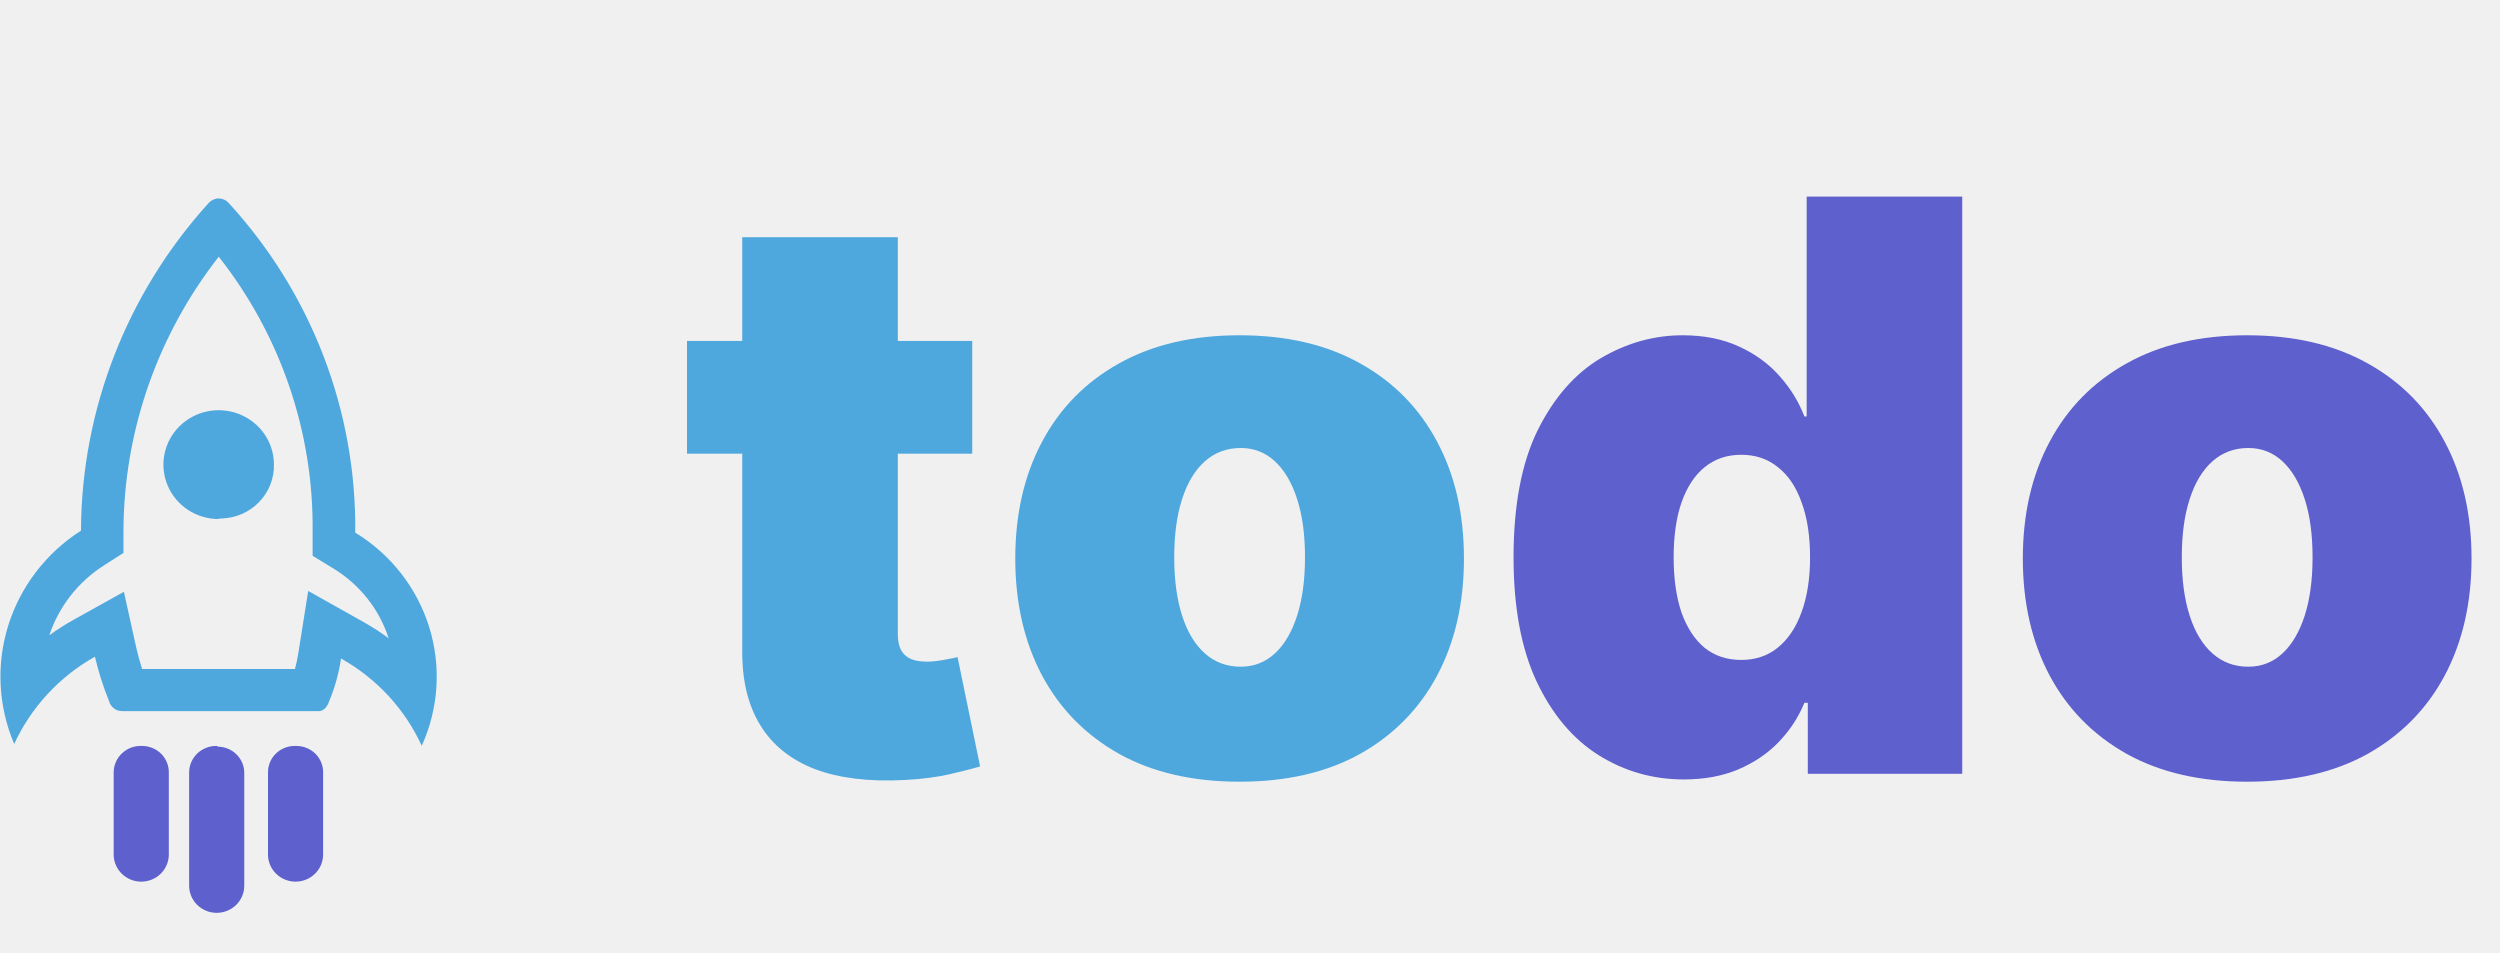
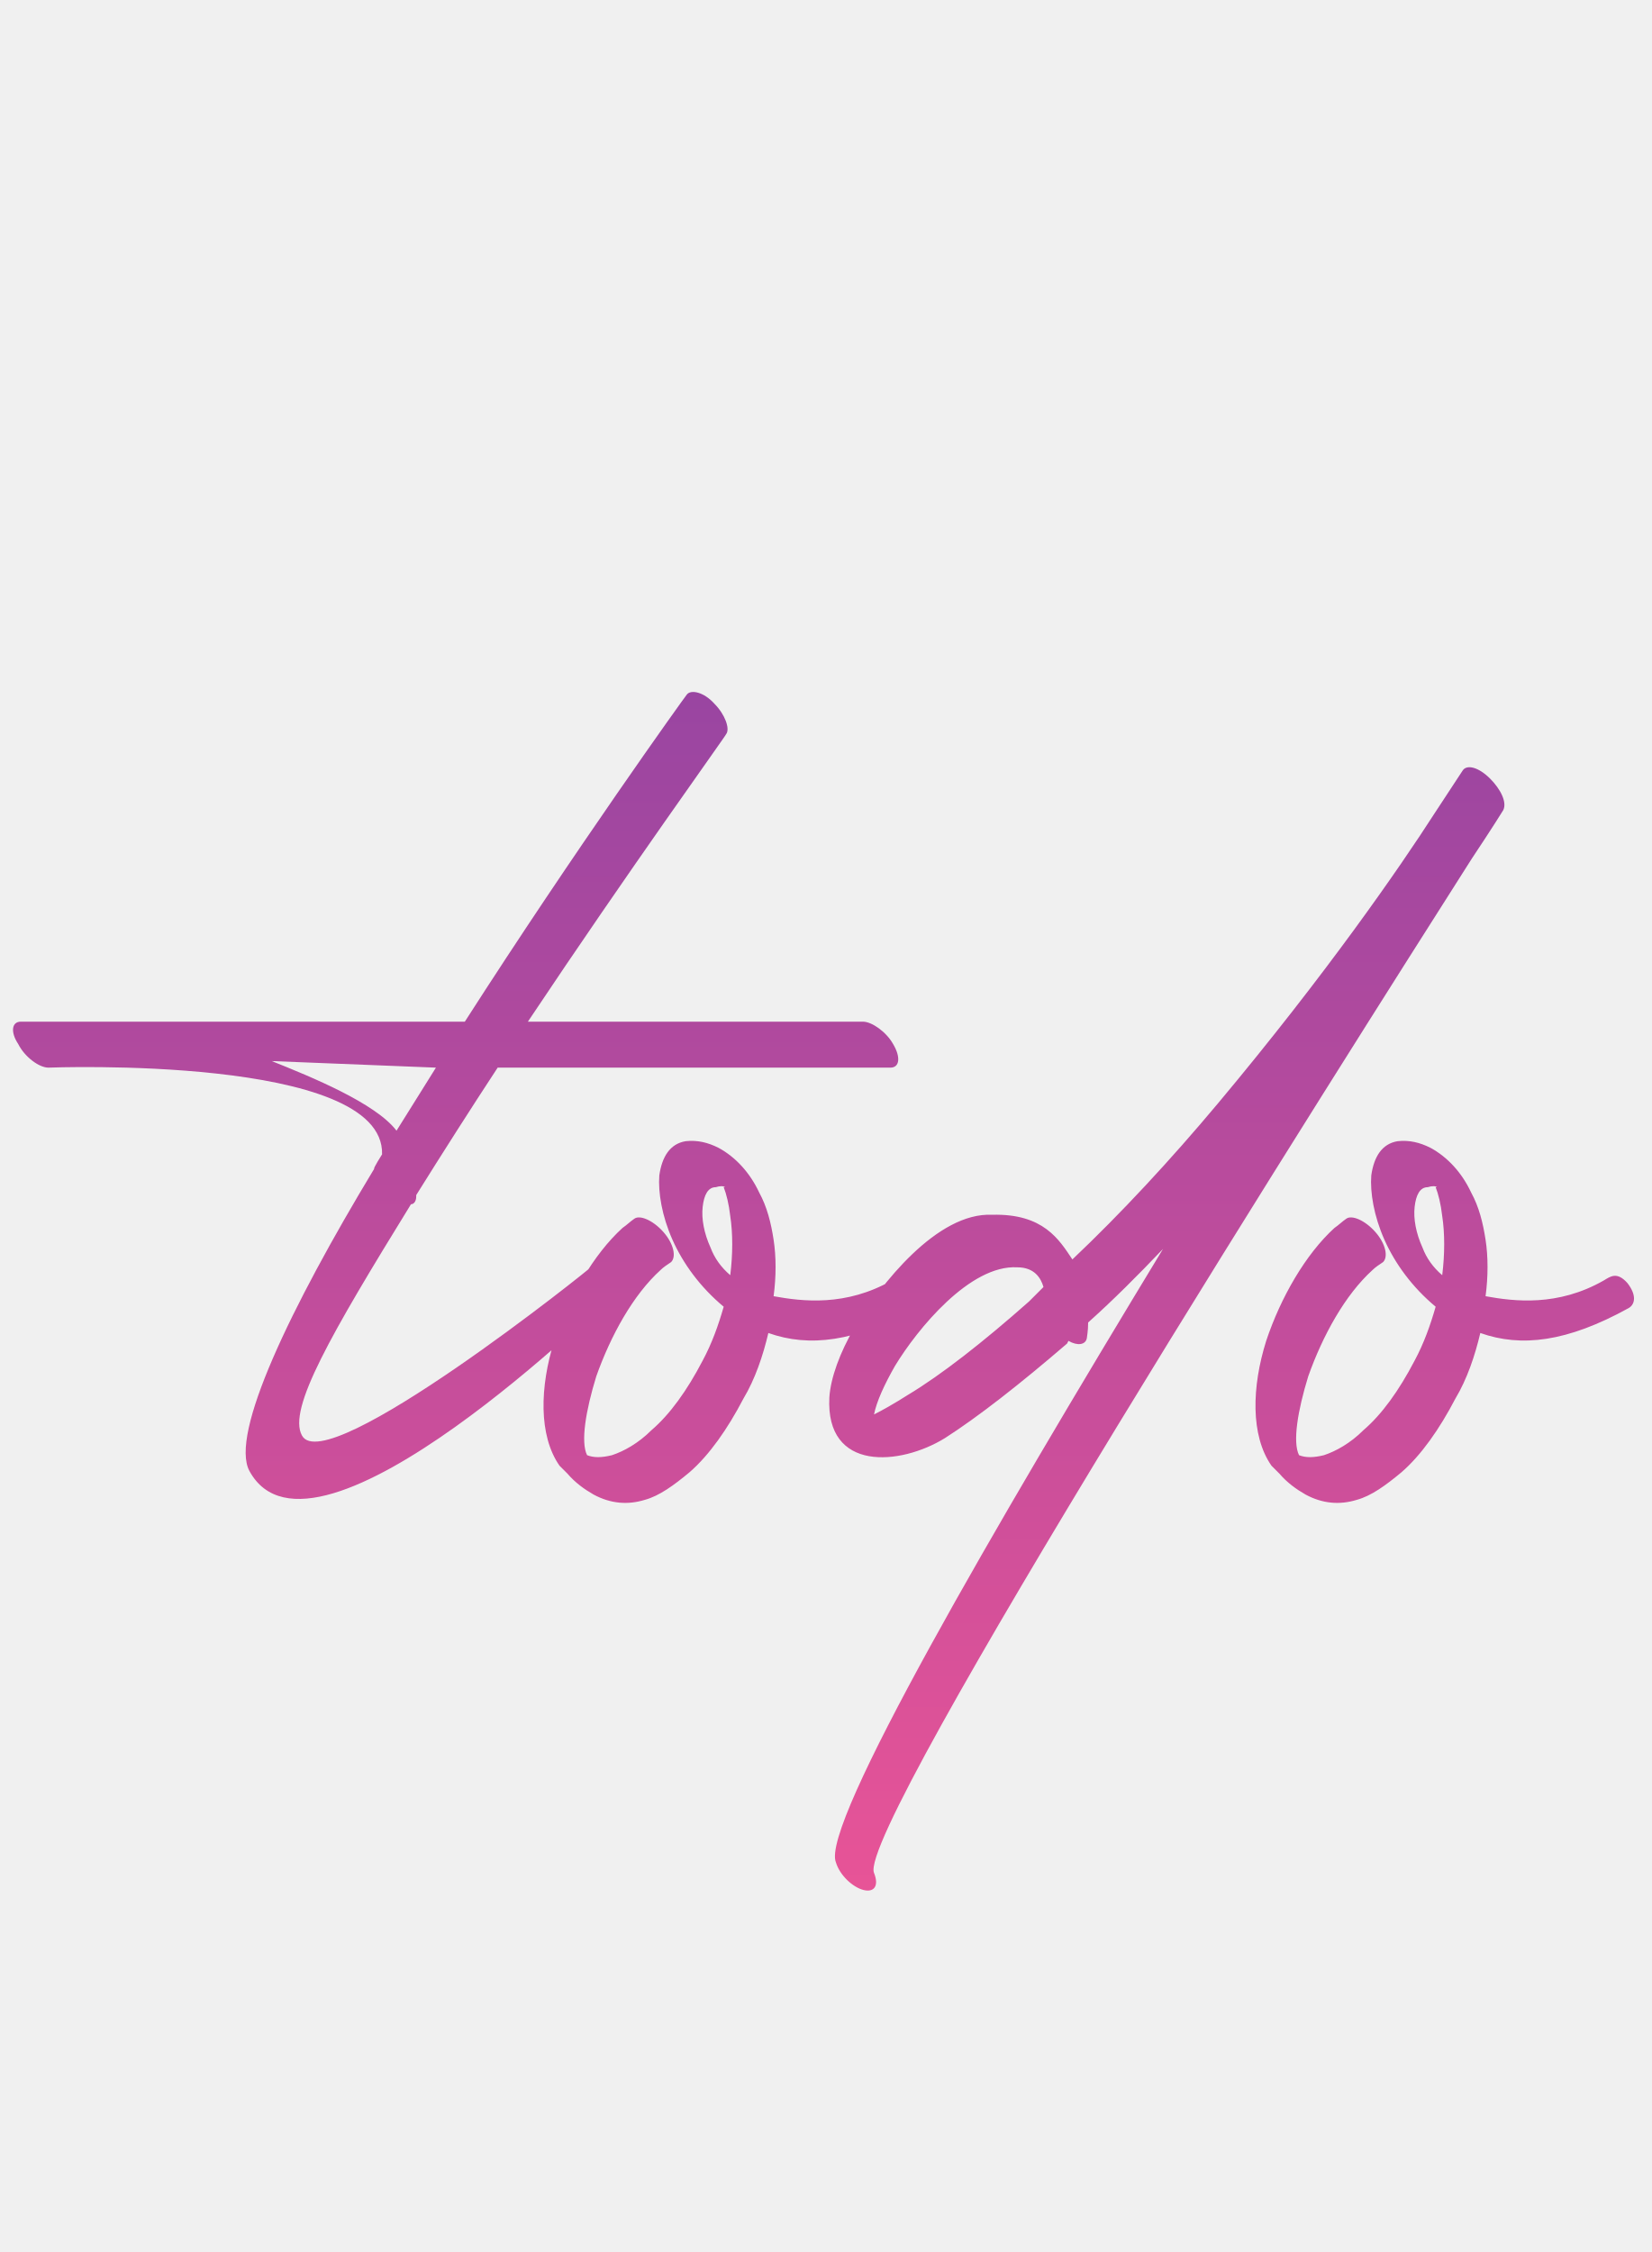
- <svg xmlns="http://www.w3.org/2000/svg" width="126" height="48" viewBox="0 0 126 48" fill="none">
-   <path d="M49 17.182V22.864H34.625V17.182H49ZM37.409 11.954H45.25V31.983C45.25 32.286 45.302 32.542 45.406 32.75C45.51 32.949 45.671 33.1 45.889 33.205C46.107 33.299 46.386 33.347 46.727 33.347C46.964 33.347 47.239 33.318 47.551 33.261C47.873 33.205 48.11 33.157 48.261 33.119L49.398 38.631C49.047 38.735 48.545 38.863 47.892 39.014C47.248 39.166 46.481 39.265 45.591 39.312C43.792 39.407 42.281 39.222 41.06 38.758C39.838 38.285 38.919 37.542 38.304 36.528C37.688 35.515 37.39 34.246 37.409 32.722V11.954ZM62.477 39.398C60.109 39.398 58.083 38.929 56.397 37.992C54.711 37.044 53.419 35.728 52.519 34.043C51.62 32.347 51.17 30.383 51.17 28.148C51.17 25.913 51.62 23.953 52.519 22.267C53.419 20.572 54.711 19.256 56.397 18.318C58.083 17.371 60.109 16.898 62.477 16.898C64.844 16.898 66.871 17.371 68.556 18.318C70.242 19.256 71.534 20.572 72.434 22.267C73.334 23.953 73.783 25.913 73.783 28.148C73.783 30.383 73.334 32.347 72.434 34.043C71.534 35.728 70.242 37.044 68.556 37.992C66.871 38.929 64.844 39.398 62.477 39.398ZM62.533 33.602C63.196 33.602 63.769 33.38 64.252 32.935C64.735 32.49 65.109 31.855 65.374 31.031C65.639 30.207 65.772 29.227 65.772 28.091C65.772 26.945 65.639 25.965 65.374 25.151C65.109 24.327 64.735 23.692 64.252 23.247C63.769 22.802 63.196 22.579 62.533 22.579C61.833 22.579 61.231 22.802 60.729 23.247C60.227 23.692 59.844 24.327 59.579 25.151C59.314 25.965 59.181 26.945 59.181 28.091C59.181 29.227 59.314 30.207 59.579 31.031C59.844 31.855 60.227 32.49 60.729 32.935C61.231 33.38 61.833 33.602 62.533 33.602Z" fill="#4EA8DE" />
-   <path d="M84.863 39.284C83.31 39.284 81.88 38.877 80.573 38.062C79.276 37.248 78.234 36.012 77.448 34.355C76.672 32.698 76.283 30.61 76.283 28.091C76.283 25.458 76.691 23.318 77.505 21.671C78.329 20.023 79.389 18.815 80.687 18.048C81.994 17.281 83.367 16.898 84.806 16.898C85.886 16.898 86.833 17.087 87.647 17.466C88.461 17.835 89.143 18.332 89.692 18.957C90.242 19.573 90.658 20.25 90.942 20.989H91.056V9.909H98.897V39H91.113V35.42H90.942C90.639 36.159 90.204 36.822 89.636 37.409C89.077 37.987 88.395 38.446 87.59 38.787C86.795 39.118 85.886 39.284 84.863 39.284ZM87.761 33.261C88.48 33.261 89.096 33.053 89.607 32.636C90.128 32.21 90.526 31.614 90.8 30.847C91.085 30.07 91.227 29.151 91.227 28.091C91.227 27.011 91.085 26.088 90.8 25.321C90.526 24.544 90.128 23.953 89.607 23.546C89.096 23.129 88.48 22.921 87.761 22.921C87.041 22.921 86.425 23.129 85.914 23.546C85.412 23.953 85.024 24.544 84.749 25.321C84.484 26.088 84.352 27.011 84.352 28.091C84.352 29.171 84.484 30.099 84.749 30.875C85.024 31.642 85.412 32.234 85.914 32.651C86.425 33.058 87.041 33.261 87.761 33.261ZM113.258 39.398C110.89 39.398 108.864 38.929 107.178 37.992C105.493 37.044 104.2 35.728 103.3 34.043C102.401 32.347 101.951 30.383 101.951 28.148C101.951 25.913 102.401 23.953 103.3 22.267C104.2 20.572 105.493 19.256 107.178 18.318C108.864 17.371 110.89 16.898 113.258 16.898C115.625 16.898 117.652 17.371 119.337 18.318C121.023 19.256 122.316 20.572 123.215 22.267C124.115 23.953 124.565 25.913 124.565 28.148C124.565 30.383 124.115 32.347 123.215 34.043C122.316 35.728 121.023 37.044 119.337 37.992C117.652 38.929 115.625 39.398 113.258 39.398ZM113.315 33.602C113.978 33.602 114.55 33.38 115.033 32.935C115.516 32.49 115.89 31.855 116.156 31.031C116.421 30.207 116.553 29.227 116.553 28.091C116.553 26.945 116.421 25.965 116.156 25.151C115.89 24.327 115.516 23.692 115.033 23.247C114.55 22.802 113.978 22.579 113.315 22.579C112.614 22.579 112.013 22.802 111.511 23.247C111.009 23.692 110.625 24.327 110.36 25.151C110.095 25.965 109.962 26.945 109.962 28.091C109.962 29.227 110.095 30.207 110.36 31.031C110.625 31.855 111.009 32.49 111.511 32.935C112.013 33.38 112.614 33.602 113.315 33.602Z" fill="#5E60CE" />
-   <g clip-path="url(#clip0_43_109)">
-     <path d="M11.021 12.933C14.147 16.901 15.816 21.794 15.755 26.816V28.014L16.787 28.642C18.119 29.448 19.113 30.699 19.587 32.167C19.171 31.86 18.735 31.58 18.283 31.328L15.533 29.784L15.039 32.9C14.996 33.175 14.939 33.449 14.867 33.718H7.162C7.047 33.365 6.954 33.013 6.868 32.646L6.245 29.826L3.71 31.236C3.286 31.473 2.877 31.734 2.485 32.019C2.968 30.568 3.941 29.324 5.242 28.494L6.223 27.866V26.752C6.241 21.751 7.93 16.895 11.029 12.933H11.021ZM11.029 10C10.868 10 10.713 10.058 10.592 10.162L10.527 10.219C6.398 14.766 4.105 20.645 4.082 26.745C2.33 27.864 1.033 29.554 0.417 31.52C-0.198 33.485 -0.092 35.601 0.716 37.497C1.568 35.645 2.991 34.106 4.784 33.097C4.964 33.864 5.203 34.616 5.5 35.347C5.538 35.487 5.621 35.611 5.738 35.701C5.854 35.79 5.997 35.839 6.145 35.84H16.085C16.285 35.84 16.486 35.65 16.586 35.354C16.876 34.659 17.078 33.932 17.188 33.189C18.984 34.193 20.408 35.734 21.255 37.589C22.112 35.702 22.245 33.573 21.629 31.597C21.012 29.621 19.689 27.932 17.904 26.844C17.974 20.708 15.694 14.772 11.516 10.219C11.454 10.15 11.377 10.095 11.292 10.058C11.207 10.02 11.115 10 11.021 10H11.029Z" fill="#4EA8DE" />
-     <path d="M11.022 26.16C10.472 26.16 9.934 26 9.476 25.699C9.018 25.399 8.661 24.971 8.45 24.472C8.238 23.972 8.182 23.421 8.288 22.89C8.394 22.358 8.657 21.87 9.044 21.485C9.432 21.101 9.926 20.838 10.465 20.73C11.004 20.622 11.563 20.673 12.073 20.877C12.582 21.082 13.019 21.43 13.328 21.878C13.636 22.326 13.803 22.855 13.807 23.396C13.816 23.747 13.754 24.096 13.626 24.424C13.497 24.751 13.304 25.05 13.058 25.304C12.812 25.558 12.518 25.762 12.191 25.904C11.865 26.046 11.514 26.123 11.158 26.132C11.113 26.139 11.067 26.139 11.022 26.132V26.16Z" fill="#4EA8DE" />
-     <path d="M14.896 37.596C14.717 37.59 14.538 37.62 14.371 37.683C14.203 37.746 14.05 37.842 13.921 37.964C13.792 38.086 13.688 38.232 13.617 38.394C13.546 38.556 13.508 38.731 13.507 38.907V43.067C13.507 43.43 13.653 43.778 13.914 44.034C14.174 44.291 14.527 44.435 14.896 44.435C15.264 44.435 15.618 44.291 15.878 44.034C16.139 43.778 16.285 43.43 16.285 43.067V38.964C16.291 38.788 16.261 38.613 16.197 38.448C16.134 38.284 16.037 38.134 15.914 38.006C15.791 37.879 15.643 37.777 15.479 37.707C15.315 37.636 15.139 37.599 14.96 37.596H14.896Z" fill="#5E60CE" />
-     <path d="M7.162 37.596C6.979 37.586 6.797 37.613 6.625 37.674C6.454 37.736 6.297 37.83 6.163 37.953C6.029 38.075 5.922 38.222 5.848 38.386C5.773 38.55 5.733 38.727 5.729 38.907V43.067C5.729 43.43 5.876 43.778 6.136 44.034C6.397 44.291 6.75 44.435 7.119 44.435C7.487 44.435 7.84 44.291 8.101 44.034C8.362 43.778 8.508 43.43 8.508 43.067V38.964C8.514 38.788 8.484 38.613 8.42 38.448C8.356 38.284 8.26 38.134 8.137 38.006C8.013 37.879 7.865 37.777 7.702 37.707C7.538 37.636 7.362 37.599 7.183 37.596H7.162Z" fill="#5E60CE" />
-     <path d="M10.921 37.596C10.743 37.592 10.565 37.623 10.398 37.687C10.232 37.751 10.08 37.846 9.951 37.968C9.822 38.09 9.718 38.236 9.646 38.397C9.575 38.558 9.536 38.731 9.532 38.907V44.639C9.532 45.002 9.678 45.35 9.939 45.606C10.2 45.863 10.553 46.007 10.921 46.007C11.29 46.007 11.643 45.863 11.904 45.606C12.164 45.35 12.311 45.002 12.311 44.639V38.999C12.316 38.823 12.287 38.648 12.223 38.483C12.159 38.319 12.063 38.169 11.939 38.042C11.816 37.914 11.668 37.812 11.505 37.742C11.341 37.671 11.164 37.634 10.986 37.631L10.921 37.596Z" fill="#5E60CE" />
-   </g>
+ <svg xmlns="http://www.w3.org/2000/svg" width="88" height="120" viewBox="0 0 88 120" fill="none">
+   <path d="M36.6 37.01C36.81 36.73 37.51 36.87 38.07 37.5C38.63 38.06 38.91 38.83 38.7 39.11C38.7 39.18 33.59 46.25 28.13 54.44H45.98C46.47 54.44 47.24 55 47.59 55.63C48.01 56.33 47.94 56.89 47.45 56.89H26.52C25.05 59.13 23.58 61.44 22.18 63.68V63.75C22.18 64.03 22.04 64.17 21.9 64.17C17.63 71.1 15.32 75.09 16.09 76.49C17.35 78.87 31.56 67.53 31.56 67.46C31.84 67.25 32.26 67.11 32.82 67.74C33.38 68.37 32.96 68.72 32.68 68.93C32.61 69 16.72 84.68 13.29 78.38C12.24 76.42 15.46 69.7 19.94 62.28C19.87 62.28 20.36 61.51 20.36 61.51C20.5 56.19 2.58 56.89 2.58 56.89C2.09 56.89 1.32 56.33 0.97 55.63C0.55 55 0.62 54.44 1.11 54.44H24.77C30.65 45.27 36.53 37.08 36.6 37.01ZM21.13 60.25C21.83 59.13 22.53 58.01 23.23 56.89L14.48 56.54C16.58 57.38 20.01 58.78 21.13 60.25ZM33.804 64.94C34.084 64.73 34.784 65.01 35.344 65.64C35.904 66.27 36.044 66.97 35.764 67.25C35.554 67.39 35.344 67.53 35.204 67.67C33.734 69 32.544 71.17 31.774 73.34C31.214 75.16 30.934 76.84 31.284 77.54C31.634 77.68 32.054 77.68 32.614 77.54C33.244 77.33 34.014 76.91 34.714 76.21C35.694 75.37 36.604 74.11 37.444 72.5C37.934 71.59 38.284 70.61 38.564 69.63C37.304 68.58 36.394 67.32 35.834 66.06C35.274 64.8 35.064 63.54 35.134 62.63C35.274 61.65 35.694 60.95 36.534 60.81C37.164 60.74 37.724 60.88 38.284 61.16C39.194 61.65 39.964 62.49 40.454 63.54C40.874 64.31 41.084 65.15 41.224 66.06C41.364 66.97 41.364 68.02 41.224 69.07C42.764 69.35 45.074 69.63 47.524 68.23C47.874 68.02 48.224 67.74 48.784 68.37C49.274 69 49.204 69.49 48.854 69.7C45.564 71.52 43.114 71.8 40.944 71.03C40.664 72.22 40.244 73.48 39.614 74.53C38.774 76.14 37.794 77.54 36.744 78.45C35.904 79.15 35.134 79.71 34.364 79.92C33.454 80.2 32.544 80.13 31.634 79.64C31.144 79.36 30.654 79.01 30.234 78.52C30.094 78.38 29.954 78.24 29.814 78.1C28.694 76.49 28.764 73.9 29.534 71.45C30.304 69.14 31.634 66.83 33.174 65.43C33.384 65.29 33.594 65.08 33.804 64.94ZM38.914 67.95C39.054 66.83 39.054 65.71 38.914 64.8C38.844 64.17 38.704 63.61 38.564 63.26C38.494 63.26 38.634 63.26 38.634 63.26C38.564 63.19 38.354 63.19 38.144 63.26C37.724 63.26 37.514 63.68 37.444 64.31C37.374 64.94 37.514 65.71 37.864 66.48C38.074 67.04 38.424 67.53 38.914 67.95ZM57.915 71.31C57.845 71.66 57.425 71.73 56.935 71.45L56.865 71.59C54.345 73.76 52.105 75.51 50.355 76.63C47.975 78.1 43.985 78.45 44.195 74.46C44.265 73.41 44.755 72.08 45.525 70.75C46.925 68.44 49.935 64.59 52.875 64.73C55.605 64.66 56.445 66.06 57.145 67.11C59.735 64.66 62.395 61.79 64.915 58.78C70.655 51.92 74.575 46.25 76.465 43.31L77.935 41.07C78.145 40.72 78.775 40.86 79.405 41.49C79.965 42.05 80.315 42.75 80.105 43.17C80.105 43.17 79.545 44.08 78.425 45.76C71.565 56.54 45.595 97.49 46.575 99.8C46.855 100.5 46.575 100.85 46.015 100.71C45.455 100.57 44.755 99.94 44.545 99.24C43.705 97.28 53.015 81.32 61.975 66.55C60.645 67.95 59.315 69.28 57.985 70.47C57.985 70.96 57.915 71.24 57.915 71.31ZM55.605 68.58C55.465 68.09 55.115 67.53 54.205 67.53C51.685 67.39 48.885 70.82 47.695 72.78C47.135 73.76 46.715 74.67 46.575 75.37C46.995 75.16 47.625 74.81 48.395 74.32C50.145 73.27 52.385 71.52 54.835 69.35L55.605 68.58ZM71.743 64.94C72.023 64.73 72.723 65.01 73.283 65.64C73.843 66.27 73.983 66.97 73.703 67.25C73.493 67.39 73.283 67.53 73.143 67.67C71.673 69 70.483 71.17 69.713 73.34C69.153 75.16 68.873 76.84 69.223 77.54C69.573 77.68 69.993 77.68 70.553 77.54C71.183 77.33 71.953 76.91 72.653 76.21C73.633 75.37 74.543 74.11 75.383 72.5C75.873 71.59 76.223 70.61 76.503 69.63C75.243 68.58 74.333 67.32 73.773 66.06C73.213 64.8 73.003 63.54 73.073 62.63C73.213 61.65 73.633 60.95 74.473 60.81C75.103 60.74 75.663 60.88 76.223 61.16C77.133 61.65 77.903 62.49 78.393 63.54C78.813 64.31 79.023 65.15 79.163 66.06C79.303 66.97 79.303 68.02 79.163 69.07C80.703 69.35 83.013 69.63 85.463 68.23C85.813 68.02 86.163 67.74 86.723 68.37C87.213 69 87.143 69.49 86.793 69.7C83.503 71.52 81.053 71.8 78.883 71.03C78.603 72.22 78.183 73.48 77.553 74.53C76.713 76.14 75.733 77.54 74.683 78.45C73.843 79.15 73.073 79.71 72.303 79.92C71.393 80.2 70.483 80.13 69.573 79.64C69.083 79.36 68.593 79.01 68.173 78.52C68.033 78.38 67.893 78.24 67.753 78.1C66.633 76.49 66.703 73.9 67.473 71.45C68.243 69.14 69.573 66.83 71.113 65.43C71.323 65.29 71.533 65.08 71.743 64.94ZM76.853 67.95C76.993 66.83 76.993 65.71 76.853 64.8C76.783 64.17 76.643 63.61 76.503 63.26C76.433 63.26 76.573 63.26 76.573 63.26C76.503 63.19 76.293 63.19 76.083 63.26C75.663 63.26 75.453 63.68 75.383 64.31C75.313 64.94 75.453 65.71 75.803 66.48C76.013 67.04 76.363 67.53 76.853 67.95Z" fill="url(#paint0_linear_43_109)" />
  <defs>
-     <clipPath id="clip0_43_109">
-       <rect width="22" height="36" fill="white" transform="translate(0 10)" />
-     </clipPath>
+     <linearGradient id="paint0_linear_43_109" x1="51.5" y1="0" x2="51.5" y2="120" gradientUnits="userSpaceOnUse">
+       <stop offset="0.161" stop-color="#8441A4" />
+       <stop offset="0.516" stop-color="#B84B9D" />
+       <stop offset="1" stop-color="#FF5894" />
+     </linearGradient>
  </defs>
</svg>
